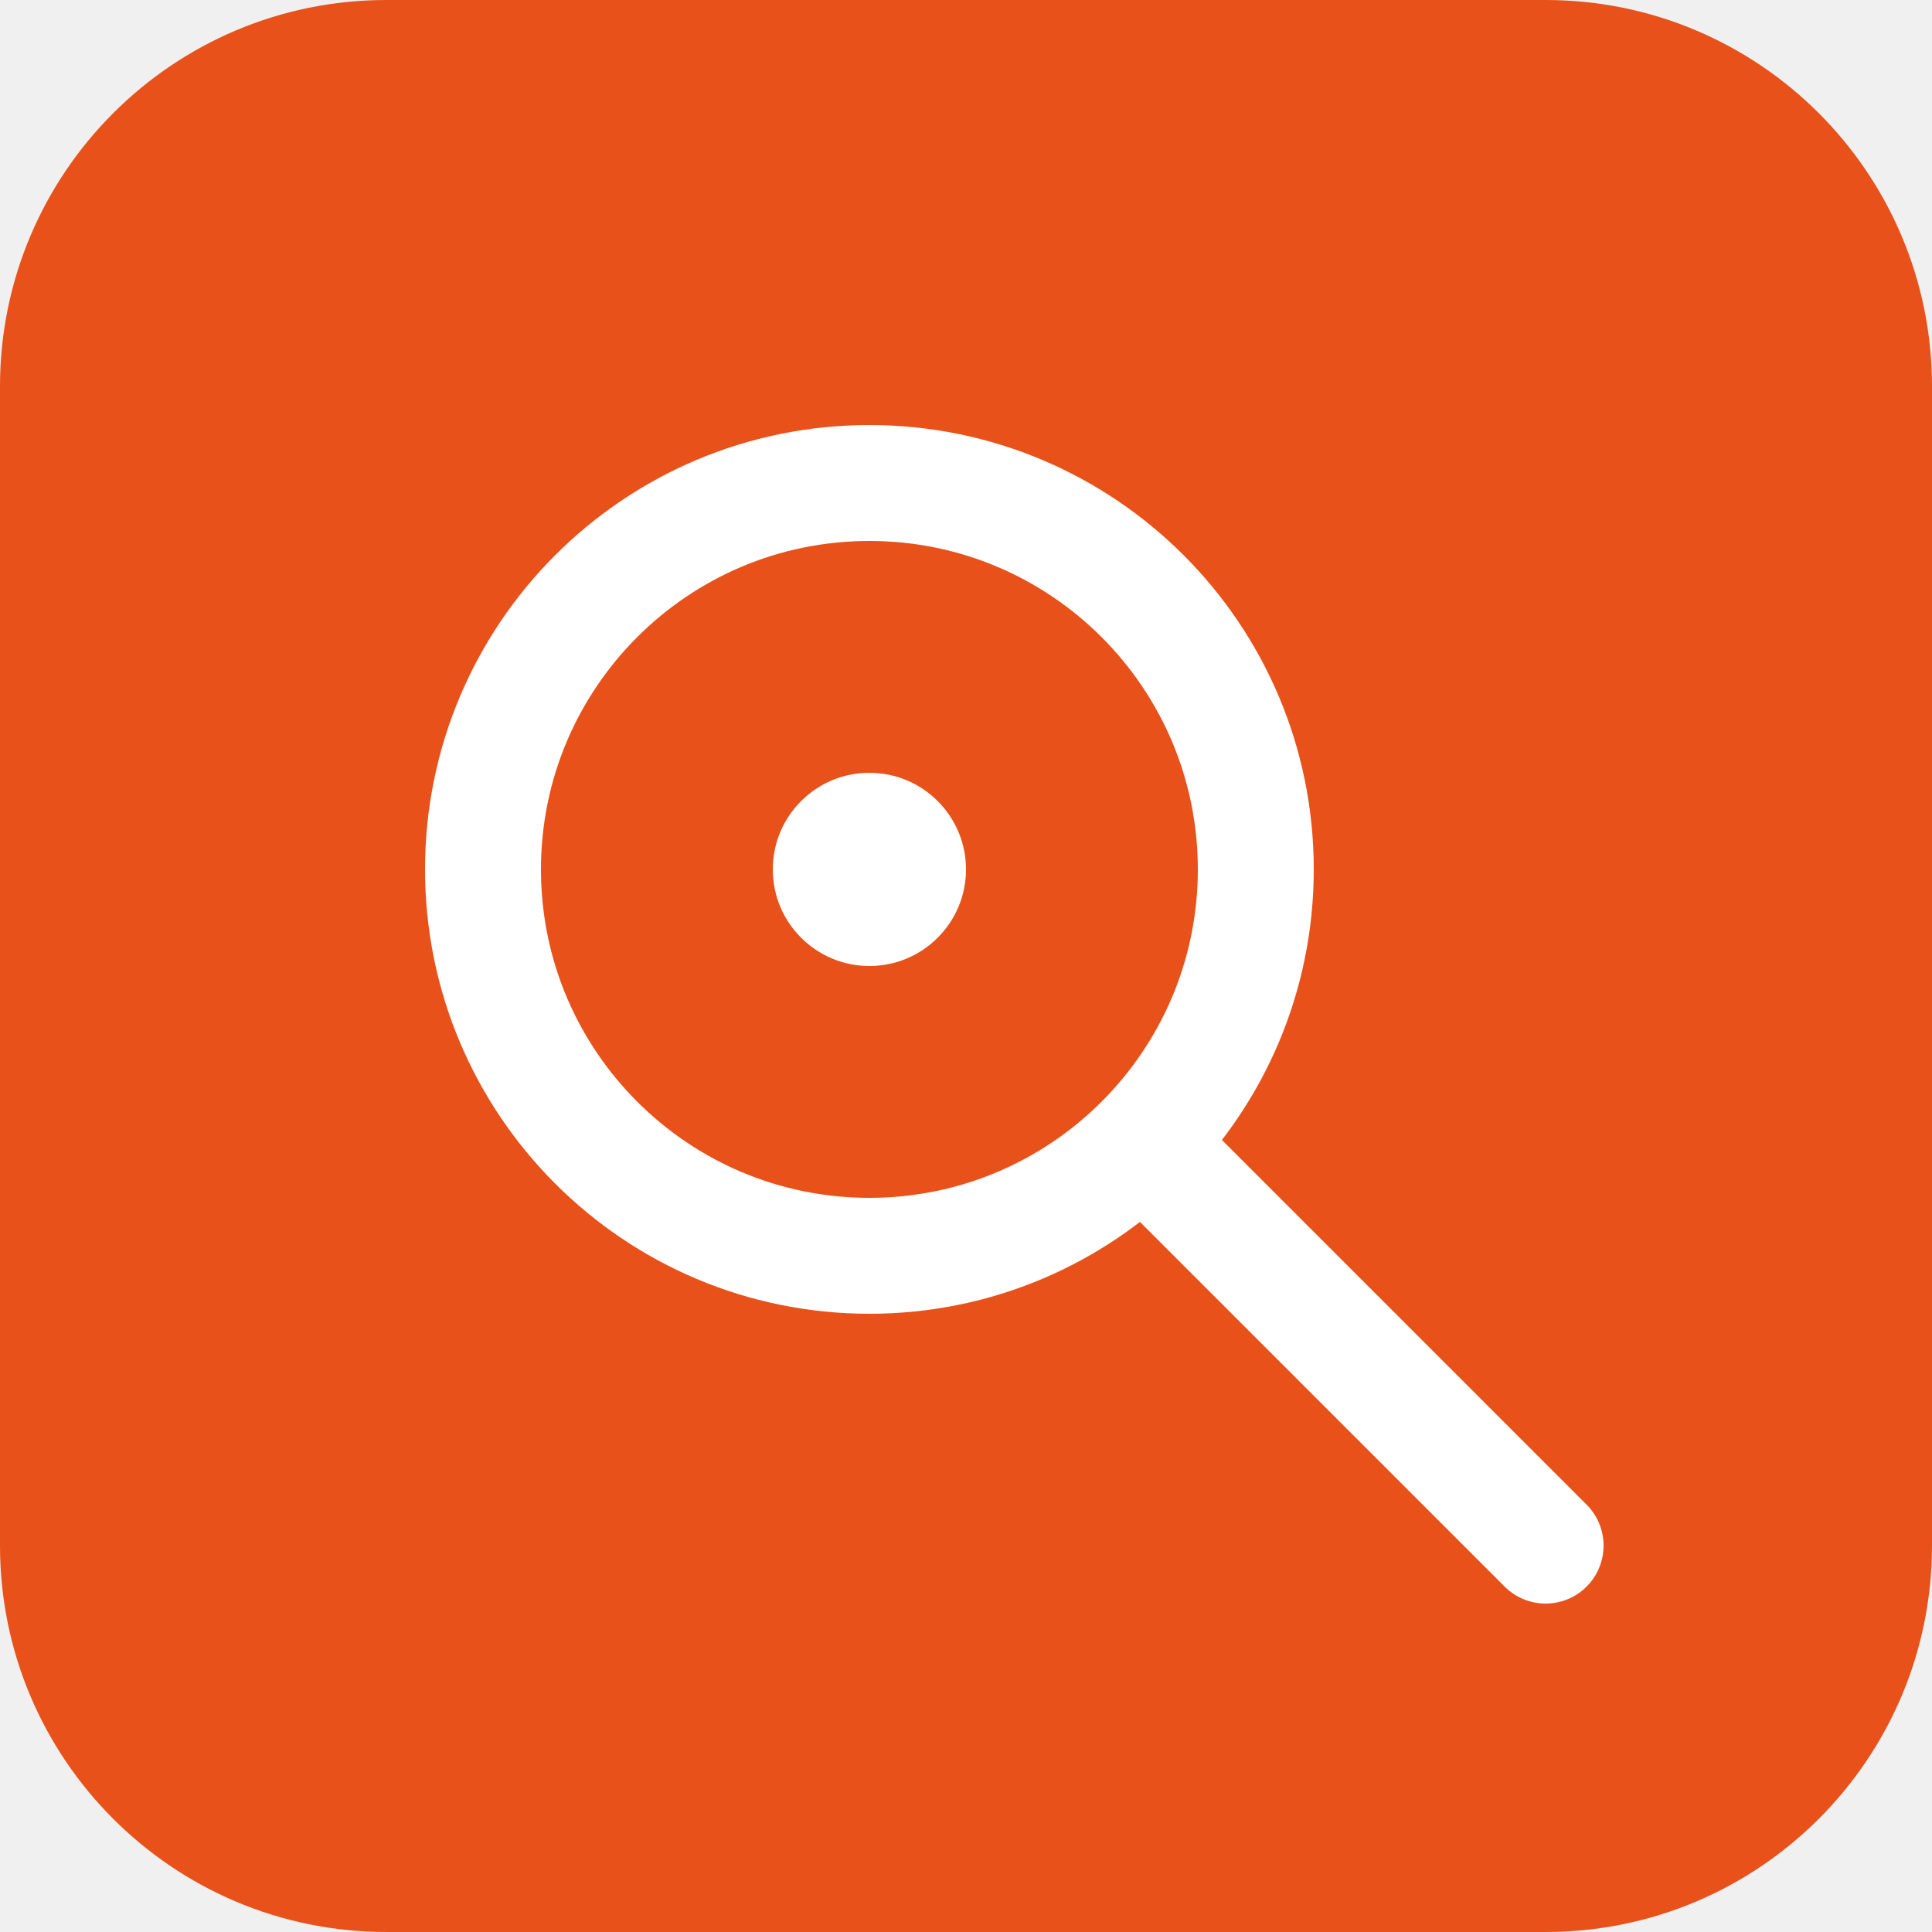
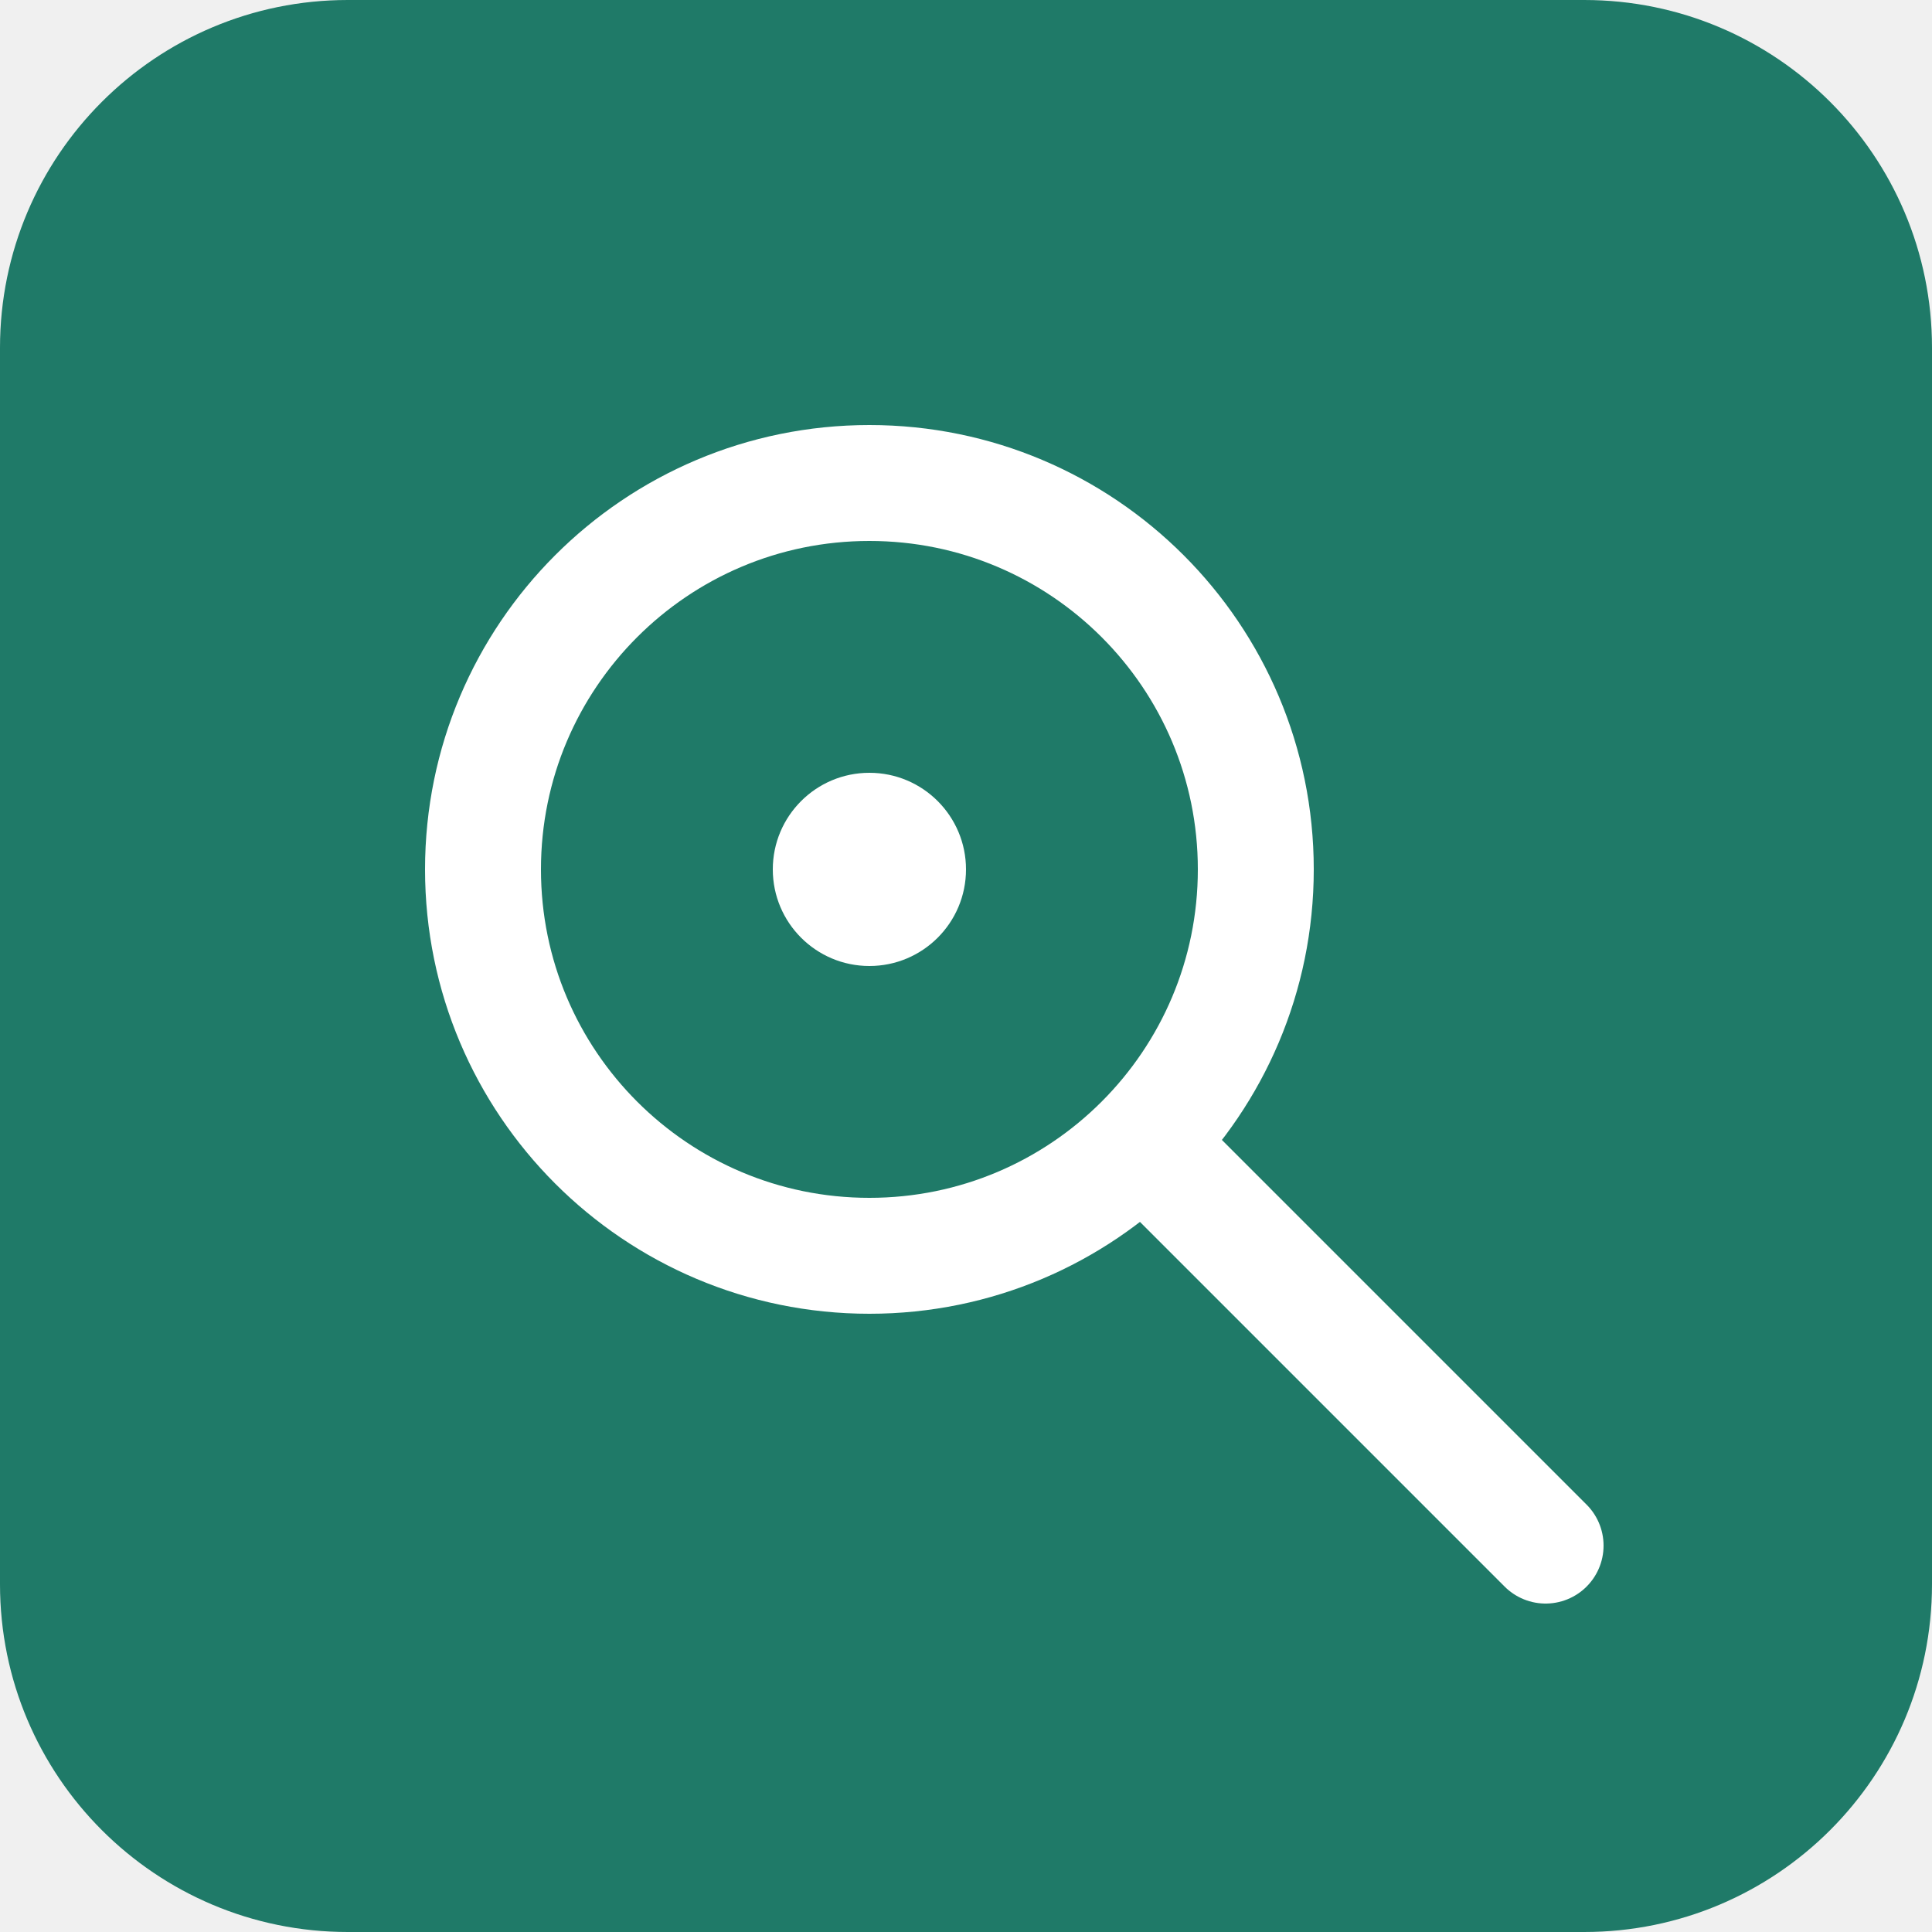
<svg xmlns="http://www.w3.org/2000/svg" viewBox="0 0 100 100">
-   <rect width="100" height="100" rx="20" fill="#e8521a" />
+   <rect width="100" height="100" rx="18" fill="#1f7a68" />
  <circle cx="45" cy="45" r="20" stroke="white" stroke-width="6" fill="none" />
  <line x1="60" y1="60" x2="80" y2="80" stroke="white" stroke-width="6" stroke-linecap="round" />
  <circle cx="45" cy="45" r="5" fill="white" />
</svg>
